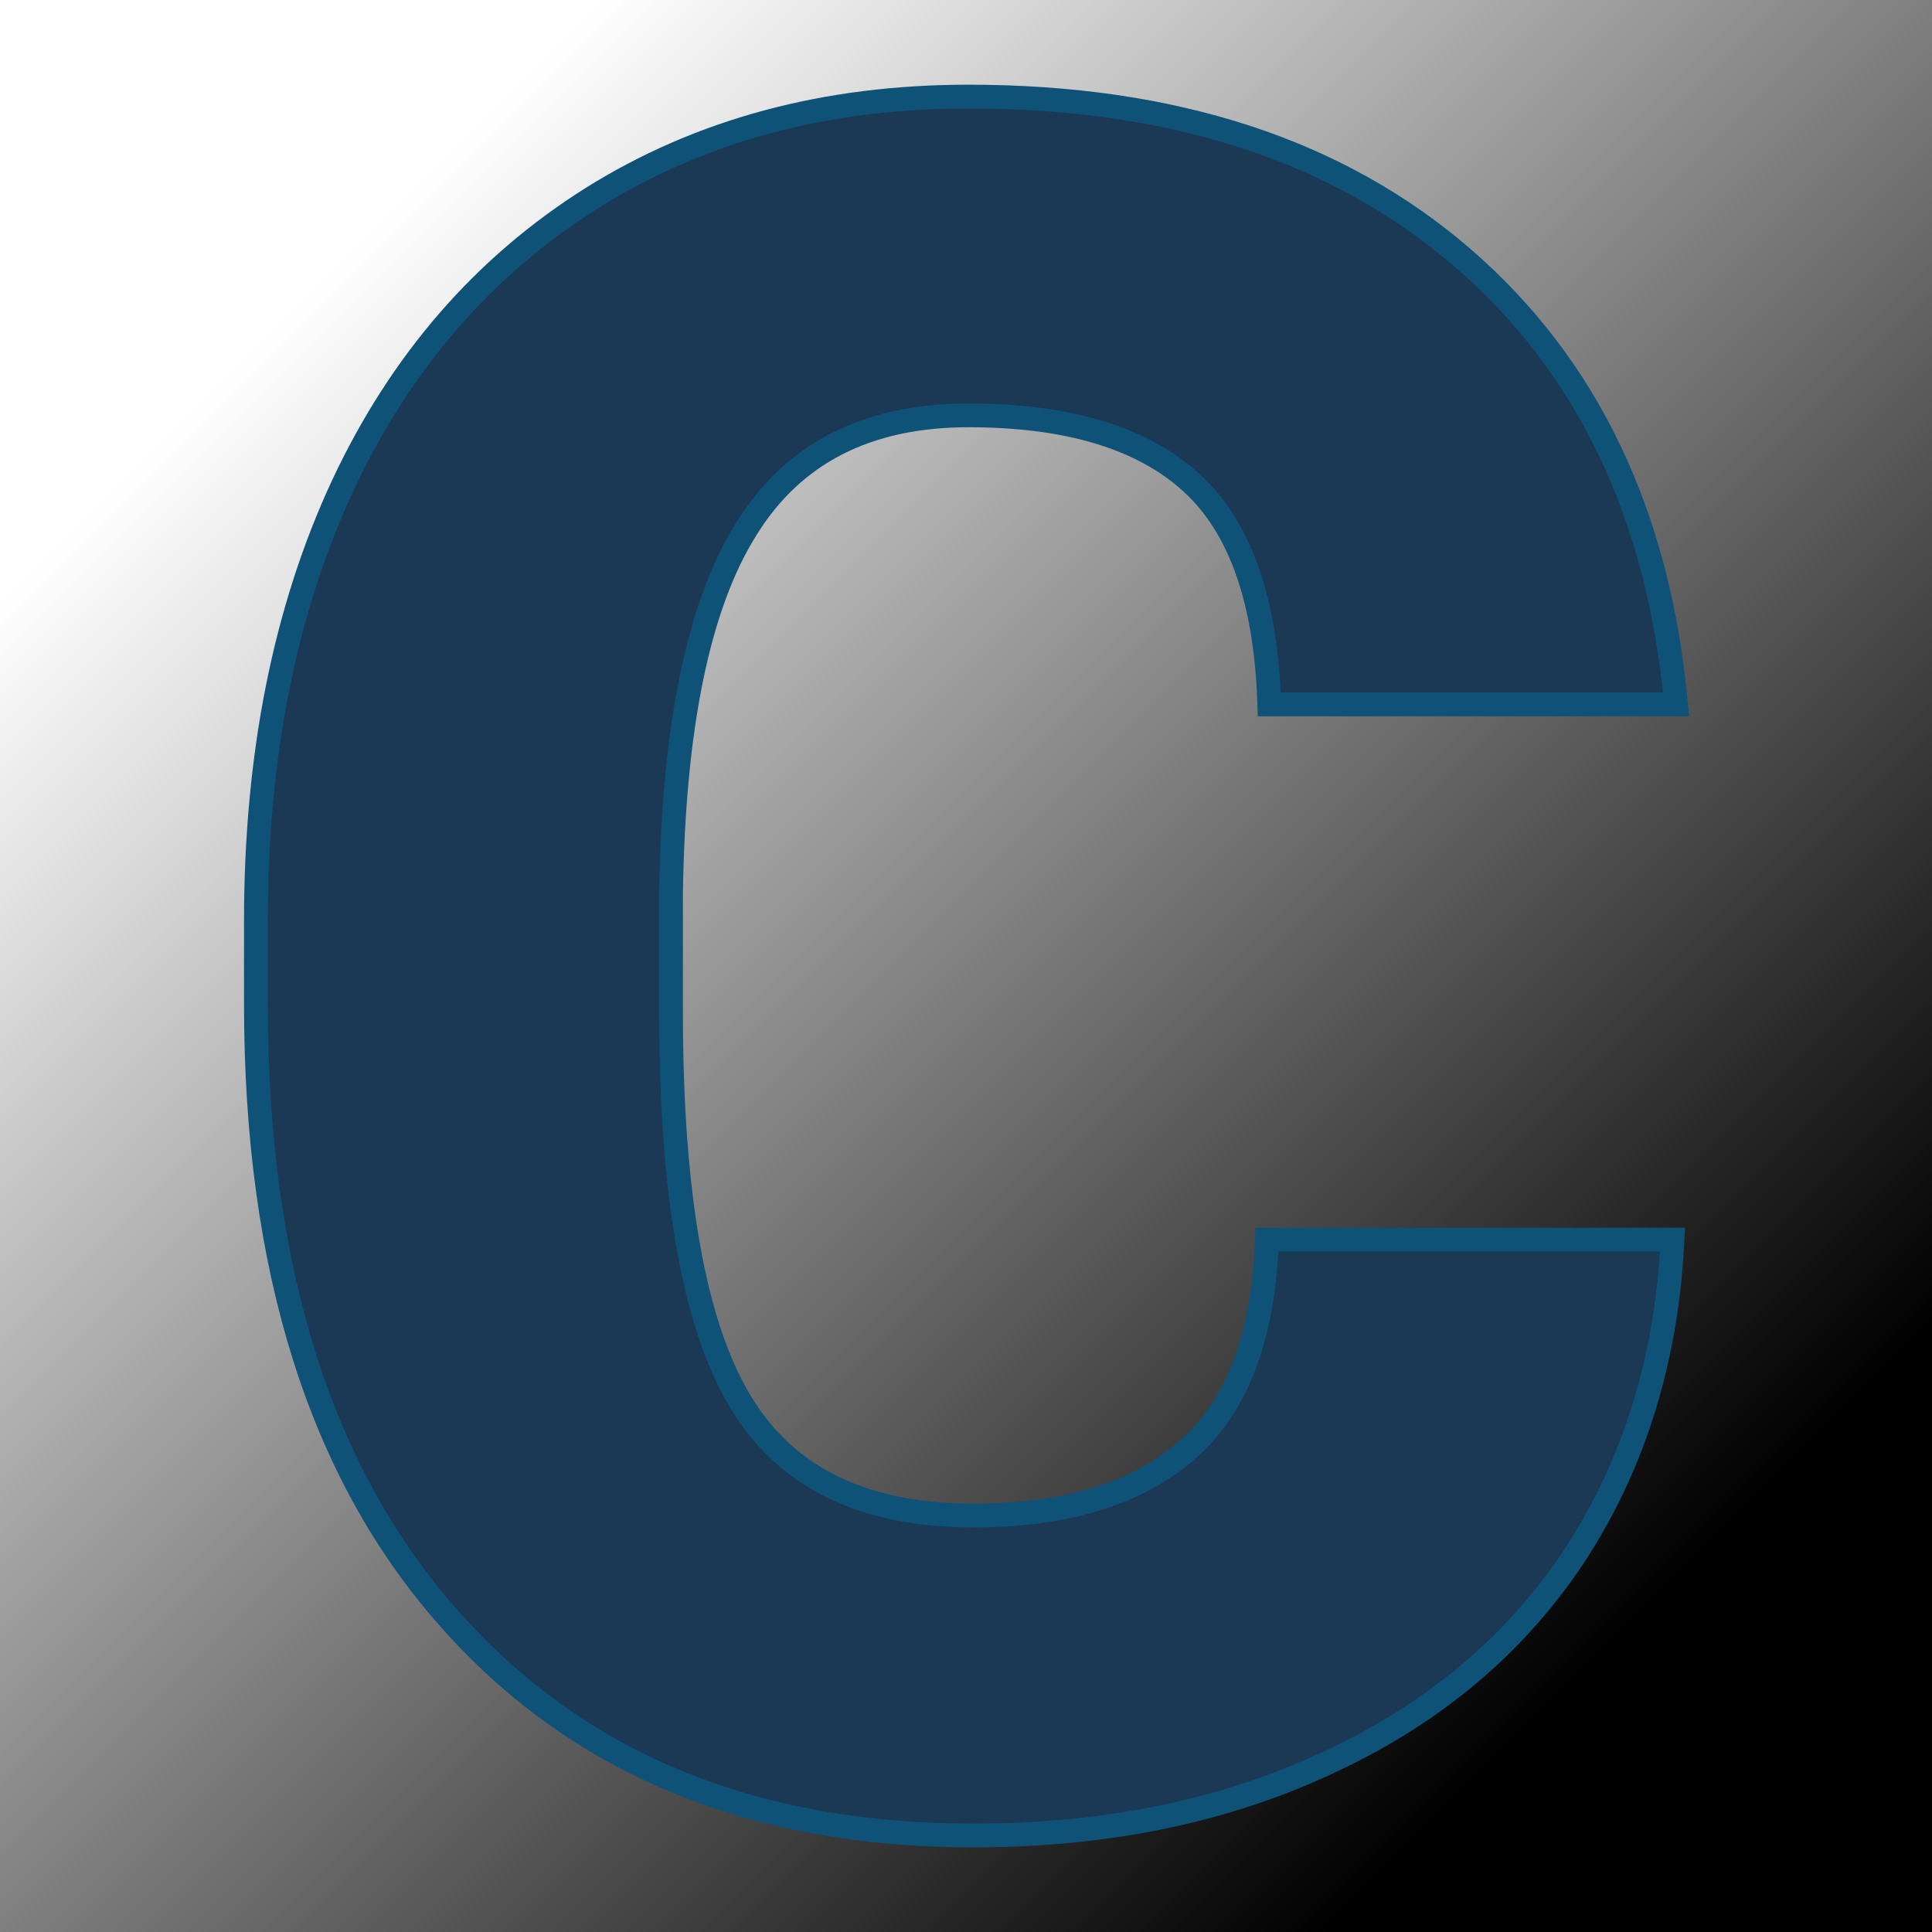
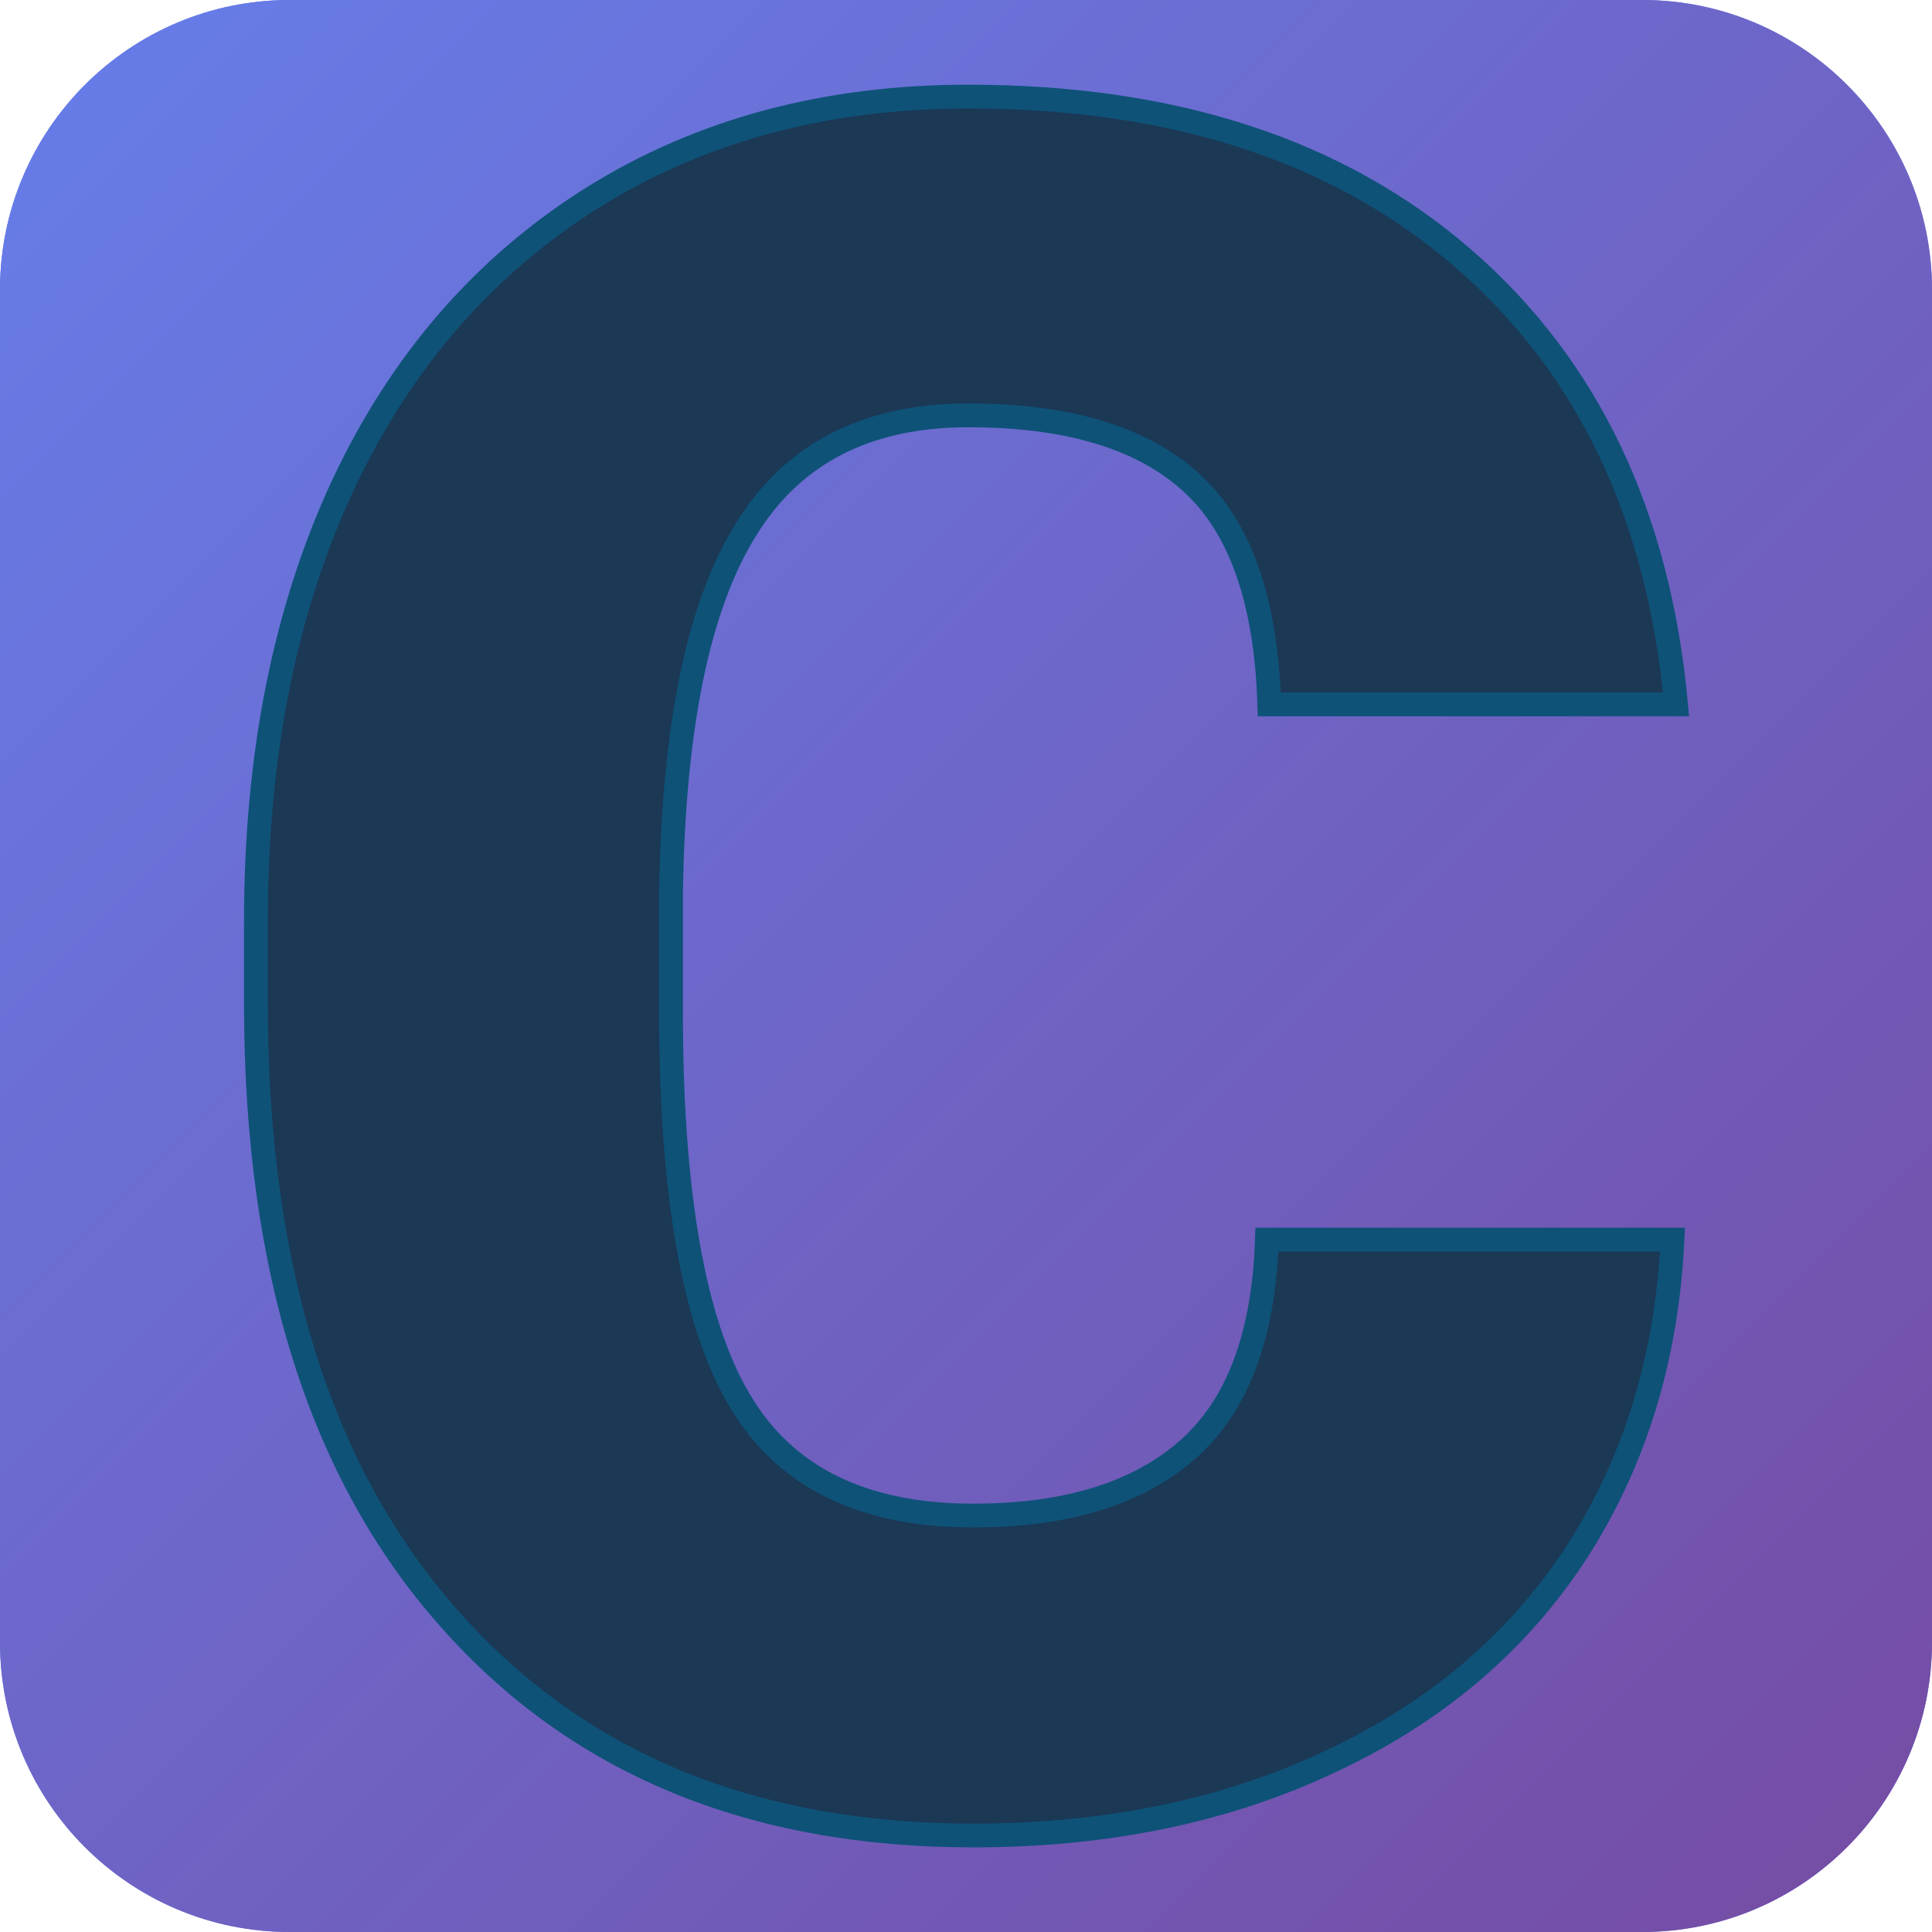
- <svg xmlns="http://www.w3.org/2000/svg" version="1.1" viewBox="0 0 200 200">
-   <rect width="200" height="200" fill="url('#gradient')" />
+ <svg xmlns="http://www.w3.org/2000/svg" viewBox="0 0 200 200">
+   <rect width="200" height="200" fill="#667eea" rx="30" />
  <defs>
-     <linearGradient id="gradient" gradientTransform="rotate(45 0.5 0.5)">
-       <stop offset="0%" stop-color="#ffffff" />
-       <stop offset="100%" stop-color="#000000" />
+     <linearGradient id="grad" x1="0%" y1="0%" x2="100%" y2="100%">
+       <stop offset="0%" style="stop-color:#667eea;stop-opacity:1" />
+       <stop offset="100%" style="stop-color:#764ba2;stop-opacity:1" />
    </linearGradient>
  </defs>
-   <g>
-     <g fill="#1b3855" transform="matrix(12.31263,0,0,12.31263,18.24355,187.547)" stroke="#0e5278" stroke-width="0.2">
-       <path d="M9.17-4.81L12.58-4.81Q12.51-3.33 11.78-2.19Q11.04-1.05 9.72-0.43Q8.40 0.20 6.70 0.20L6.70 0.20Q3.90 0.20 2.29-1.63Q0.67-3.46 0.67-6.79L0.67-6.79L0.67-7.49Q0.67-9.58 1.40-11.15Q2.13-12.71 3.50-13.57Q4.86-14.42 6.66-14.42L6.66-14.42Q9.25-14.42 10.82-13.06Q12.39-11.70 12.61-9.31L12.61-9.31L9.19-9.31Q9.15-10.61 8.54-11.17Q7.92-11.74 6.66-11.74L6.66-11.74Q5.38-11.74 4.79-10.78Q4.19-9.82 4.16-7.72L4.16-7.72L4.16-6.72Q4.16-4.44 4.73-3.47Q5.30-2.49 6.70-2.49L6.70-2.49Q7.88-2.49 8.51-3.05Q9.13-3.60 9.17-4.81L9.17-4.81Z" />
-     </g>
+   <rect width="200" height="200" fill="url(#grad)" rx="30" />
+   <g fill="#1b3855" transform="matrix(12.31263,0,0,12.31263,18.24355,187.547)" stroke="#0e5278" stroke-width="0.2">
+     <path d="M9.17-4.81L12.58-4.81Q12.51-3.33 11.78-2.19Q11.04-1.05 9.72-0.43Q8.40 0.20 6.70 0.20L6.70 0.20Q3.90 0.20 2.29-1.63Q0.67-3.46 0.67-6.79L0.67-6.79L0.67-7.49Q0.67-9.58 1.40-11.15Q2.13-12.71 3.50-13.57Q4.86-14.42 6.66-14.42L6.66-14.42Q9.25-14.42 10.82-13.06Q12.39-11.70 12.61-9.31L12.61-9.31L9.19-9.31Q9.15-10.61 8.54-11.17Q7.92-11.74 6.66-11.74L6.66-11.74Q5.38-11.74 4.79-10.78Q4.19-9.82 4.16-7.72L4.16-7.72L4.16-6.72Q4.16-4.44 4.73-3.47Q5.30-2.49 6.70-2.49L6.70-2.49Q7.88-2.49 8.51-3.05Q9.13-3.60 9.17-4.81L9.17-4.81Z" />
  </g>
</svg>
